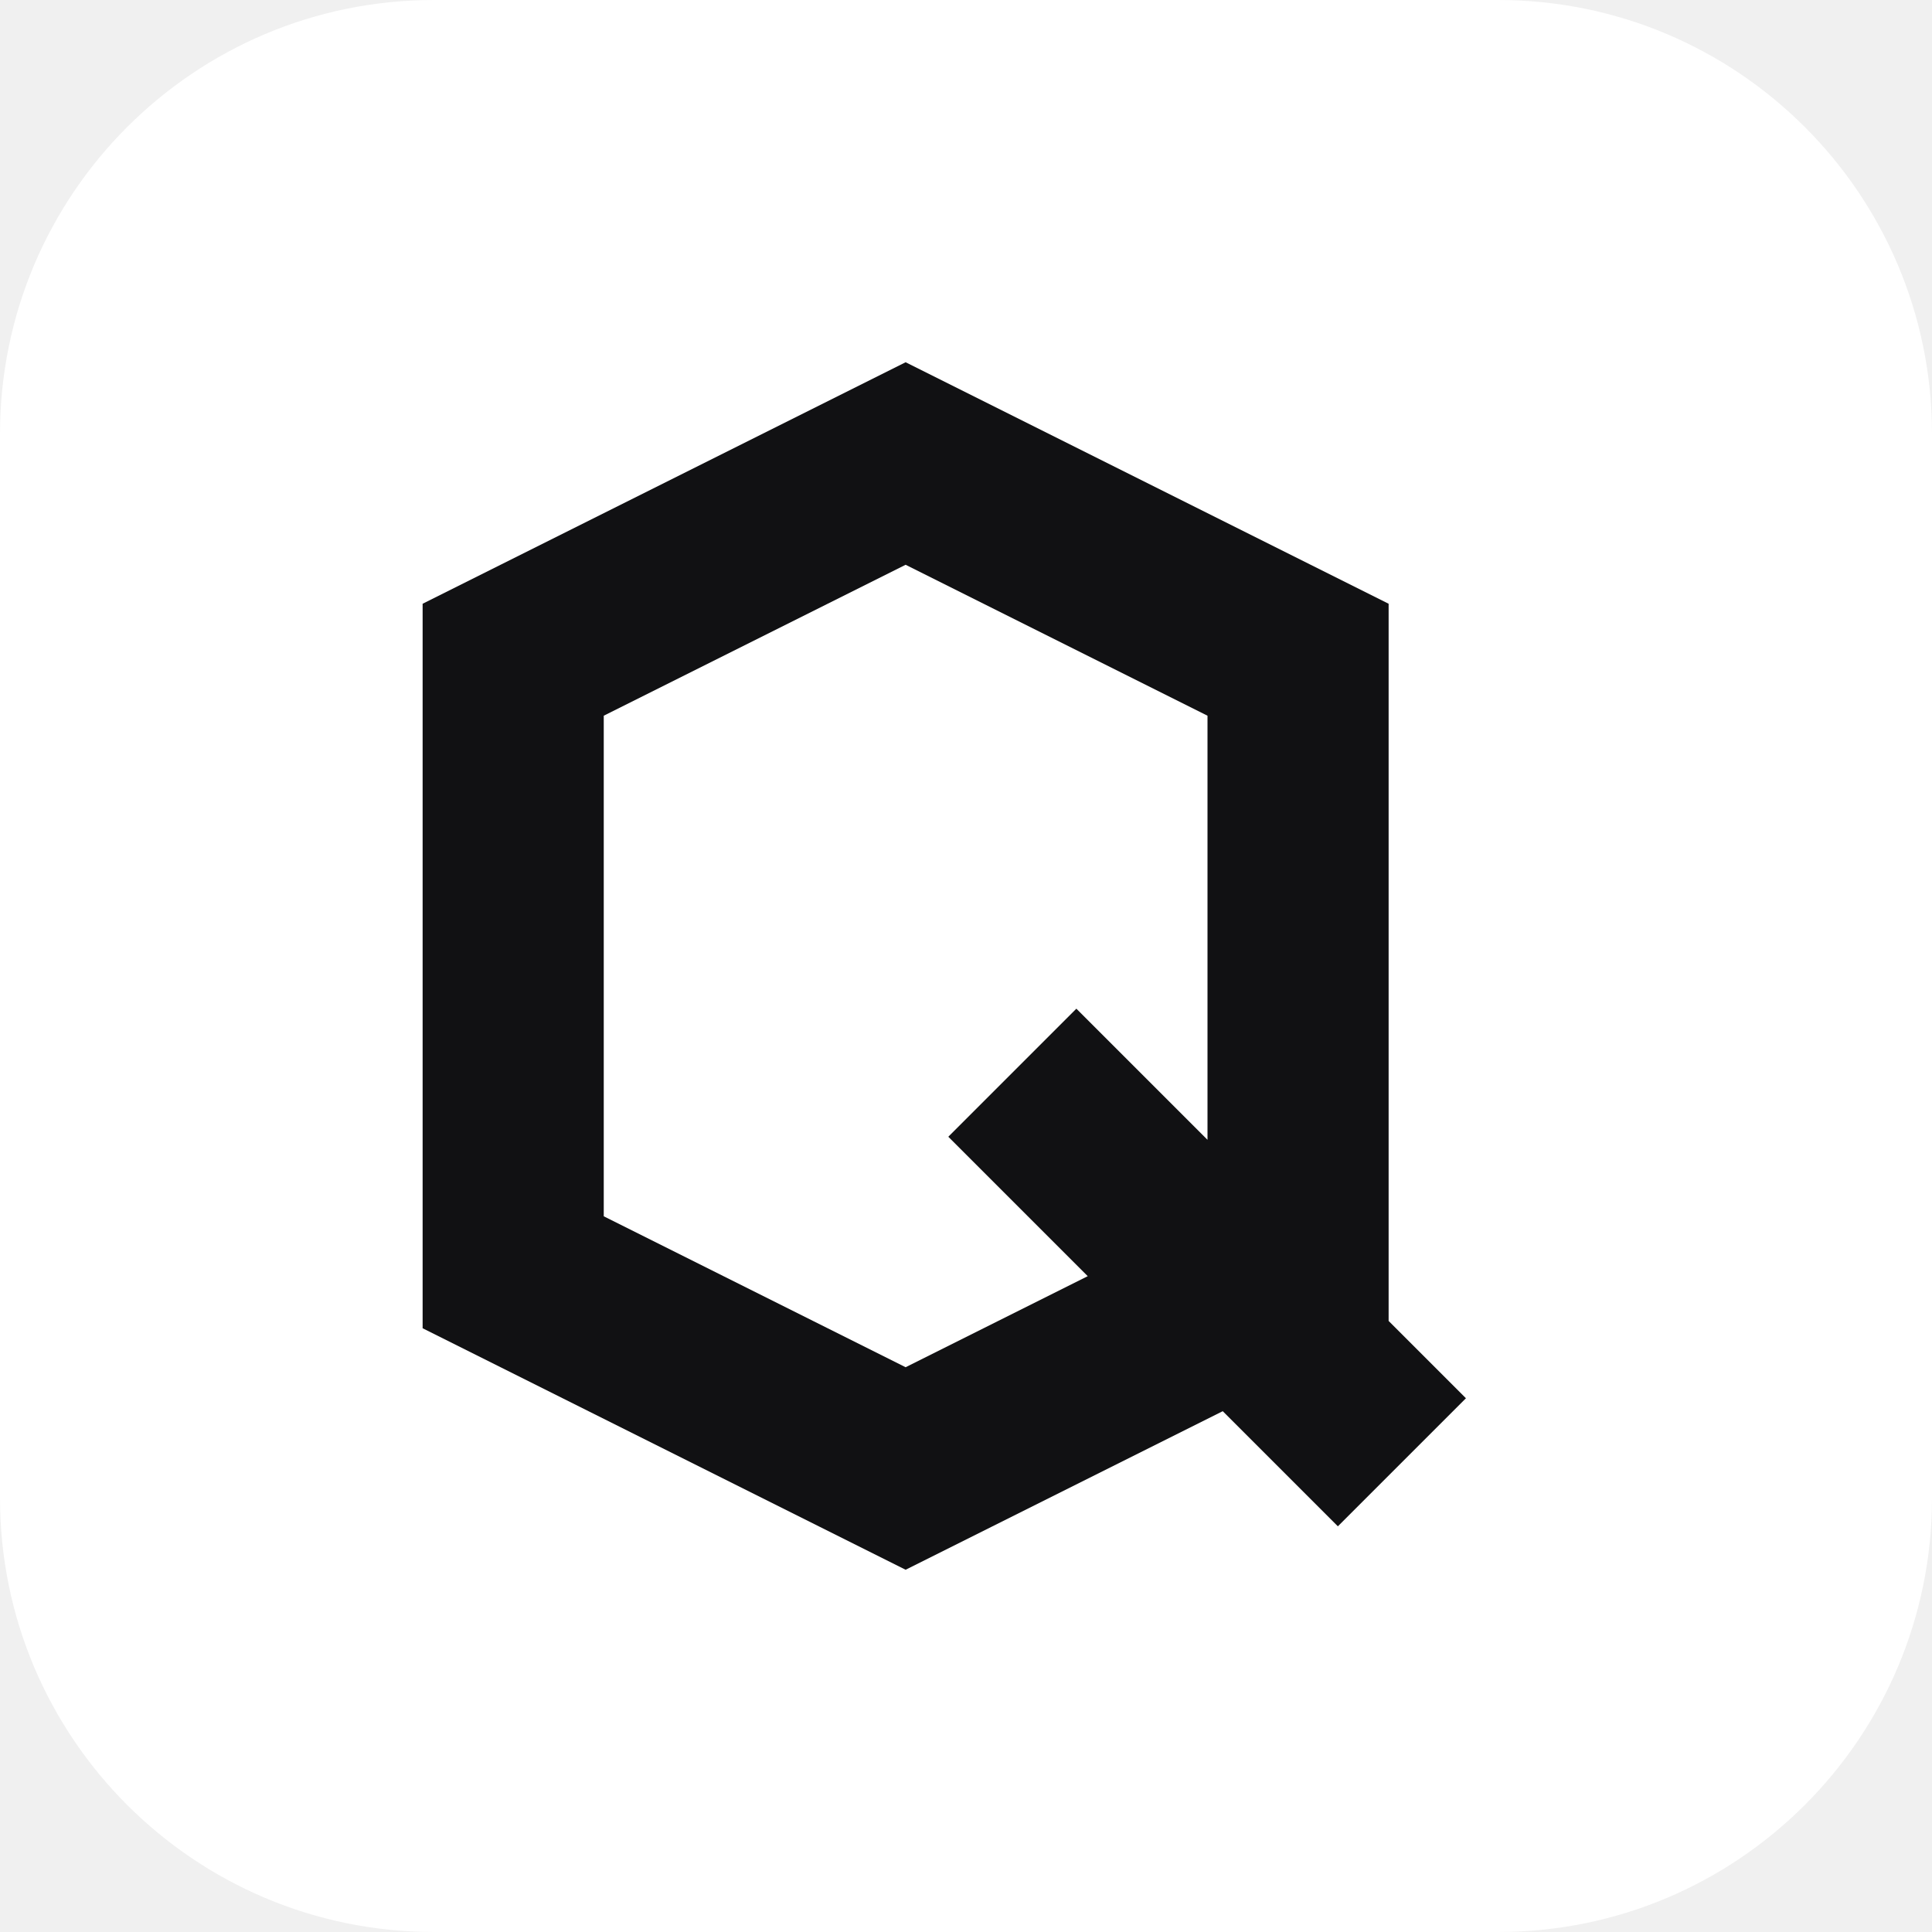
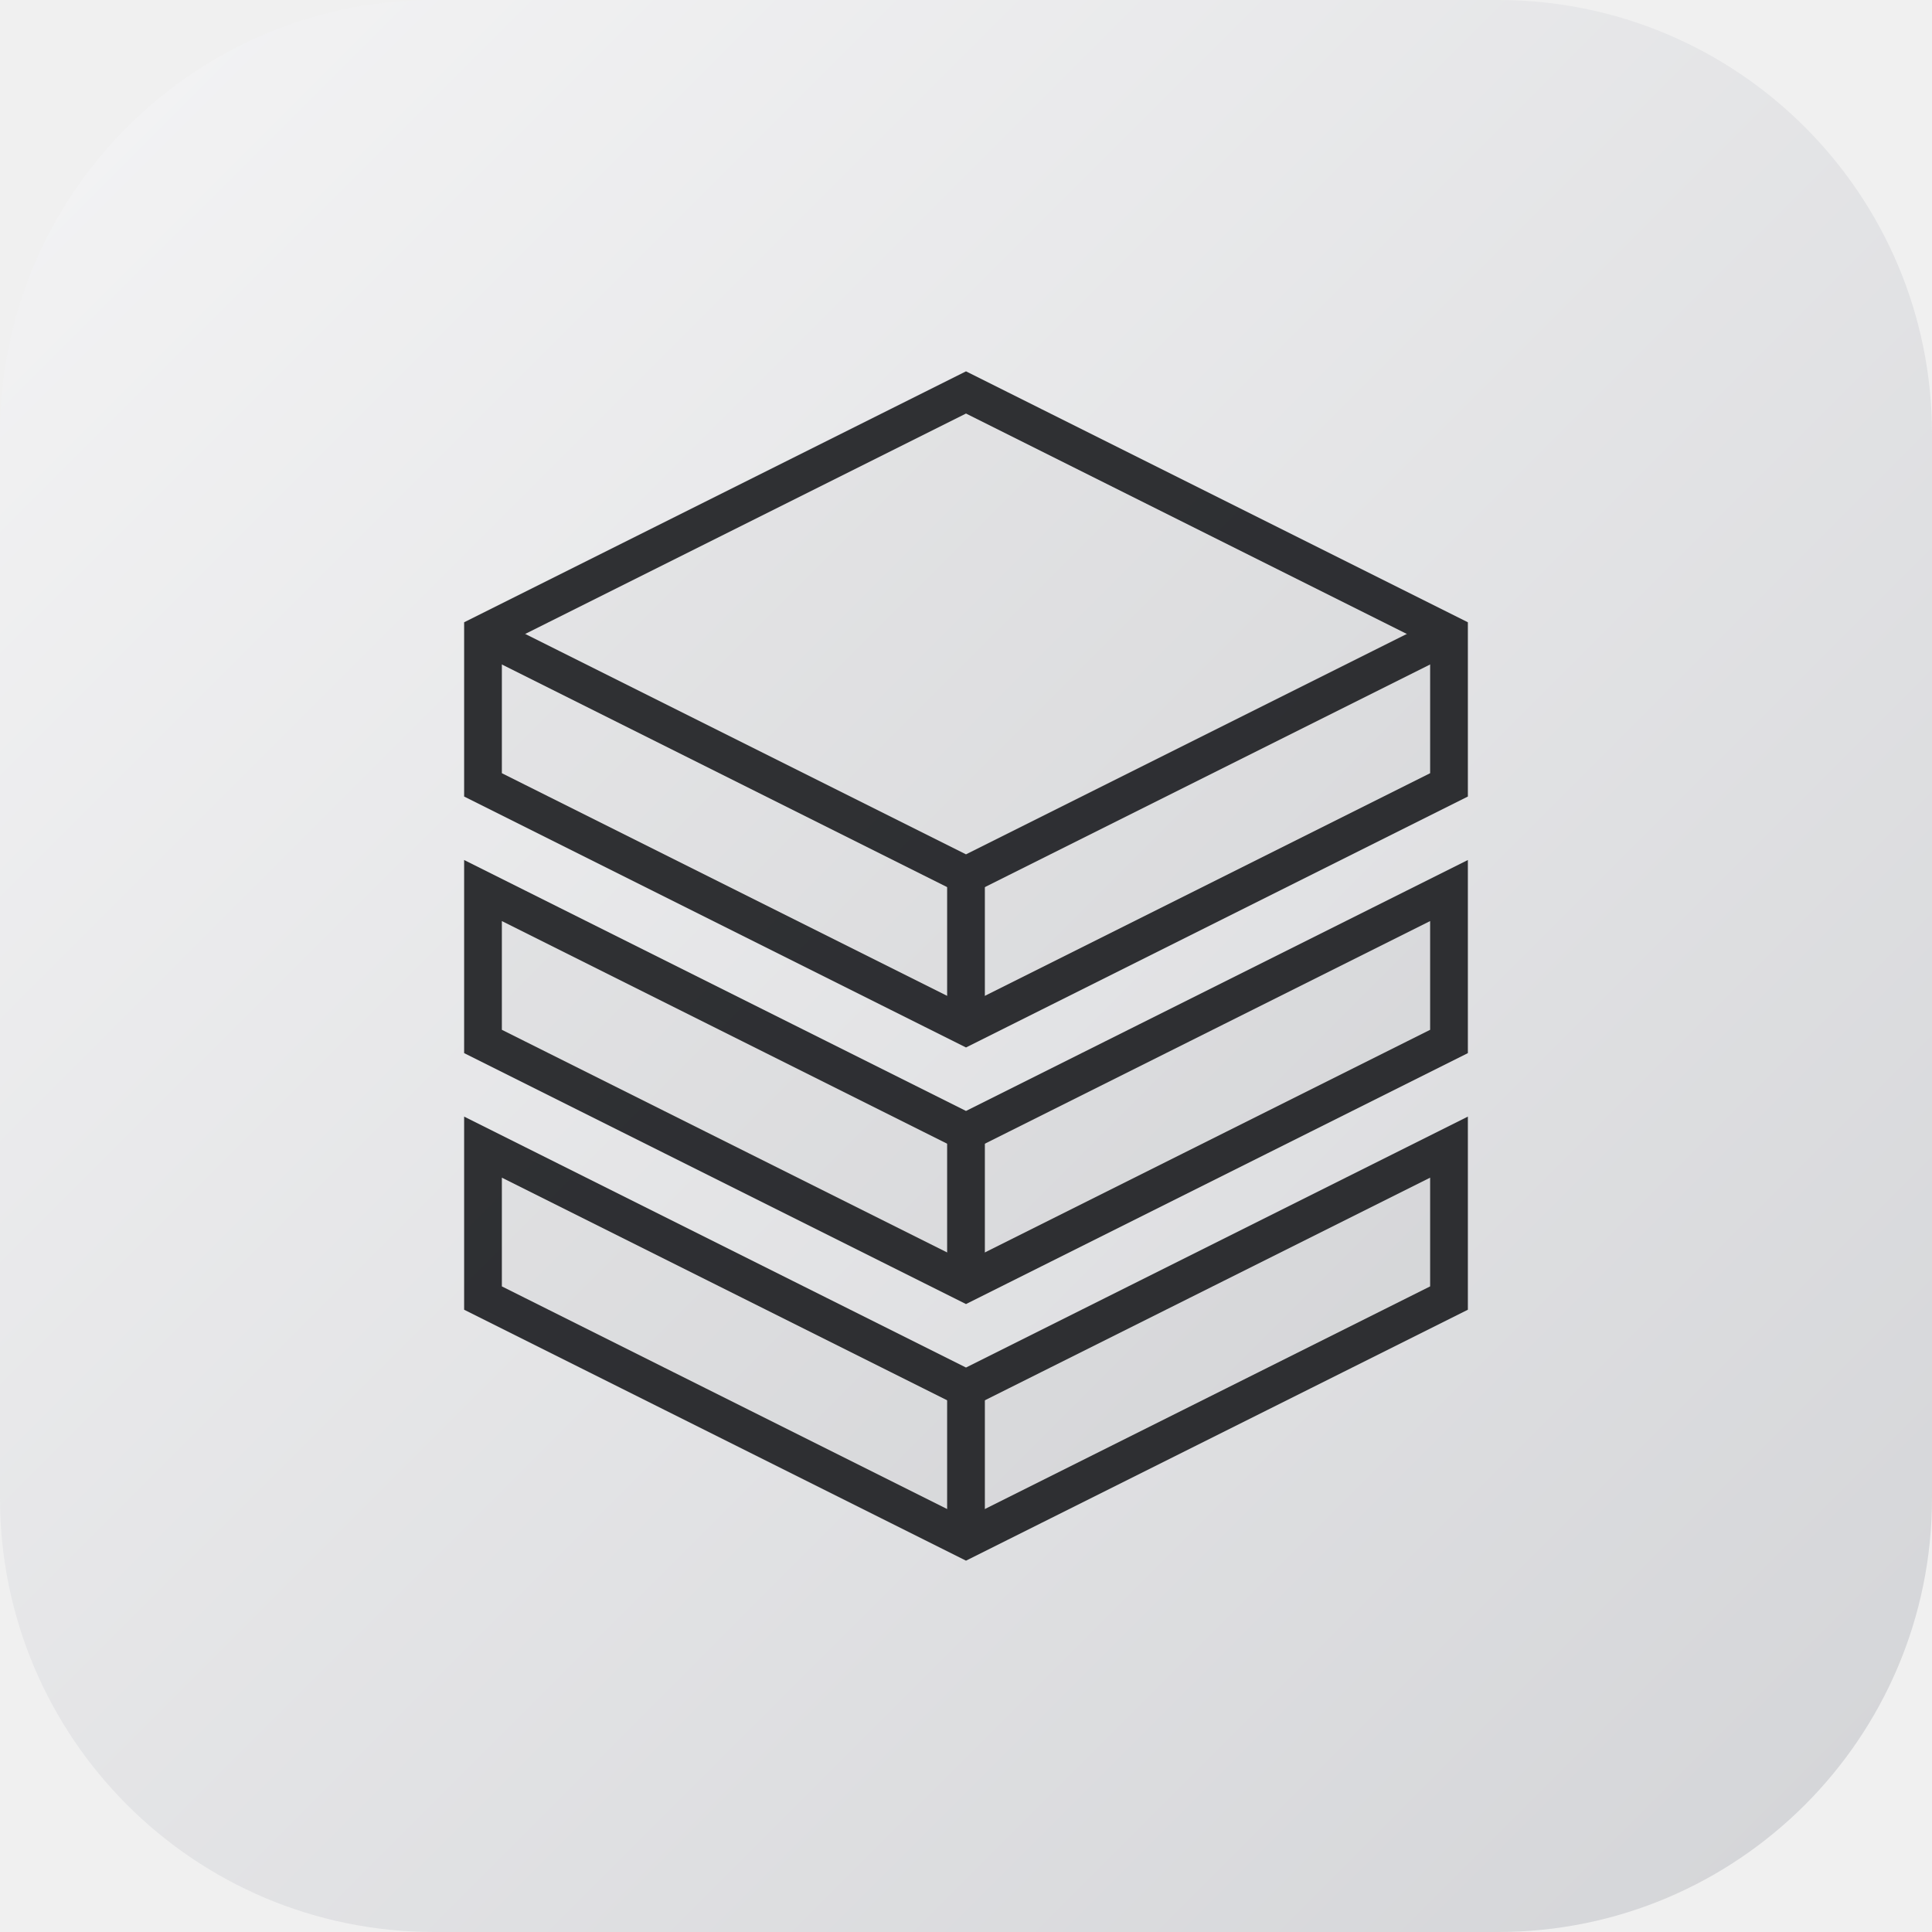
<svg xmlns="http://www.w3.org/2000/svg" viewBox="0 0 512 512" width="512" height="512">
-   <rect width="512" height="512" rx="115" fill="#FFFFFF" />
-   <path d="M240 96 L368 160 L368 352 L240 416 L112 352 L112 160Z M160 189.67 L160 322.33 L240 362.33 L320 322.33 L320 189.67 L240 149.67Z M285.25 267.31 L388.49 370.55 L354.55 404.49 L251.31 301.25Z" fill="#111113" />
+   <defs>
+     <linearGradient id="bg" x1="0" y1="0" x2="1" y2="1">
+       <stop offset="0" stop-color="#f4f4f5" />
+       <stop offset="1" stop-color="#d3d4d7" />
+     </linearGradient>
+     <linearGradient id="hi" x1="0" y1="0" x2="0" y2="1">
+       <stop offset="0" stop-color="#fff" stop-opacity="0.16" />
+       <stop offset="0.12" stop-color="#fff" stop-opacity="0" />
+     </linearGradient>
+   </defs>
+   <rect width="512" height="512" rx="115" fill="url(#bg)" />
+   <g fill="none" stroke="#1b1c1f" stroke-width="10" stroke-linejoin="miter" stroke-linecap="butt" stroke-miterlimit="4" opacity="0.9">
+     <path d="M128 168 L256 104 L384 168 L384 208 L256 272 L128 208Z" fill="#1b1c1f" fill-opacity="0.04" stroke="none" />
+     <path d="M128 236 L256 300 L384 236 L384 276 L256 340 L128 276Z" fill="#1b1c1f" fill-opacity="0.04" stroke="none" />
+     <path d="M128 304 L256 368 L384 304 L384 344 L256 408 L128 344Z" fill="#1b1c1f" fill-opacity="0.04" stroke="none" />
+     <path d="M128 168 L256 104 L384 168 L384 208 L256 272 L128 208Z" />
+     <path d="M128 168 L256 232 L384 168" />
+     <path d="M256 232 L256 272" />
+     <path d="M128 236 L256 300 L384 236 L384 276 L256 340 L128 276Z" />
+     <path d="M256 300 L256 340" />
+     <path d="M128 304 L256 368 L384 304 L384 344 L256 408 L128 344Z" />
+     <path d="M256 368 L256 408" />
+   </g>
</svg>
